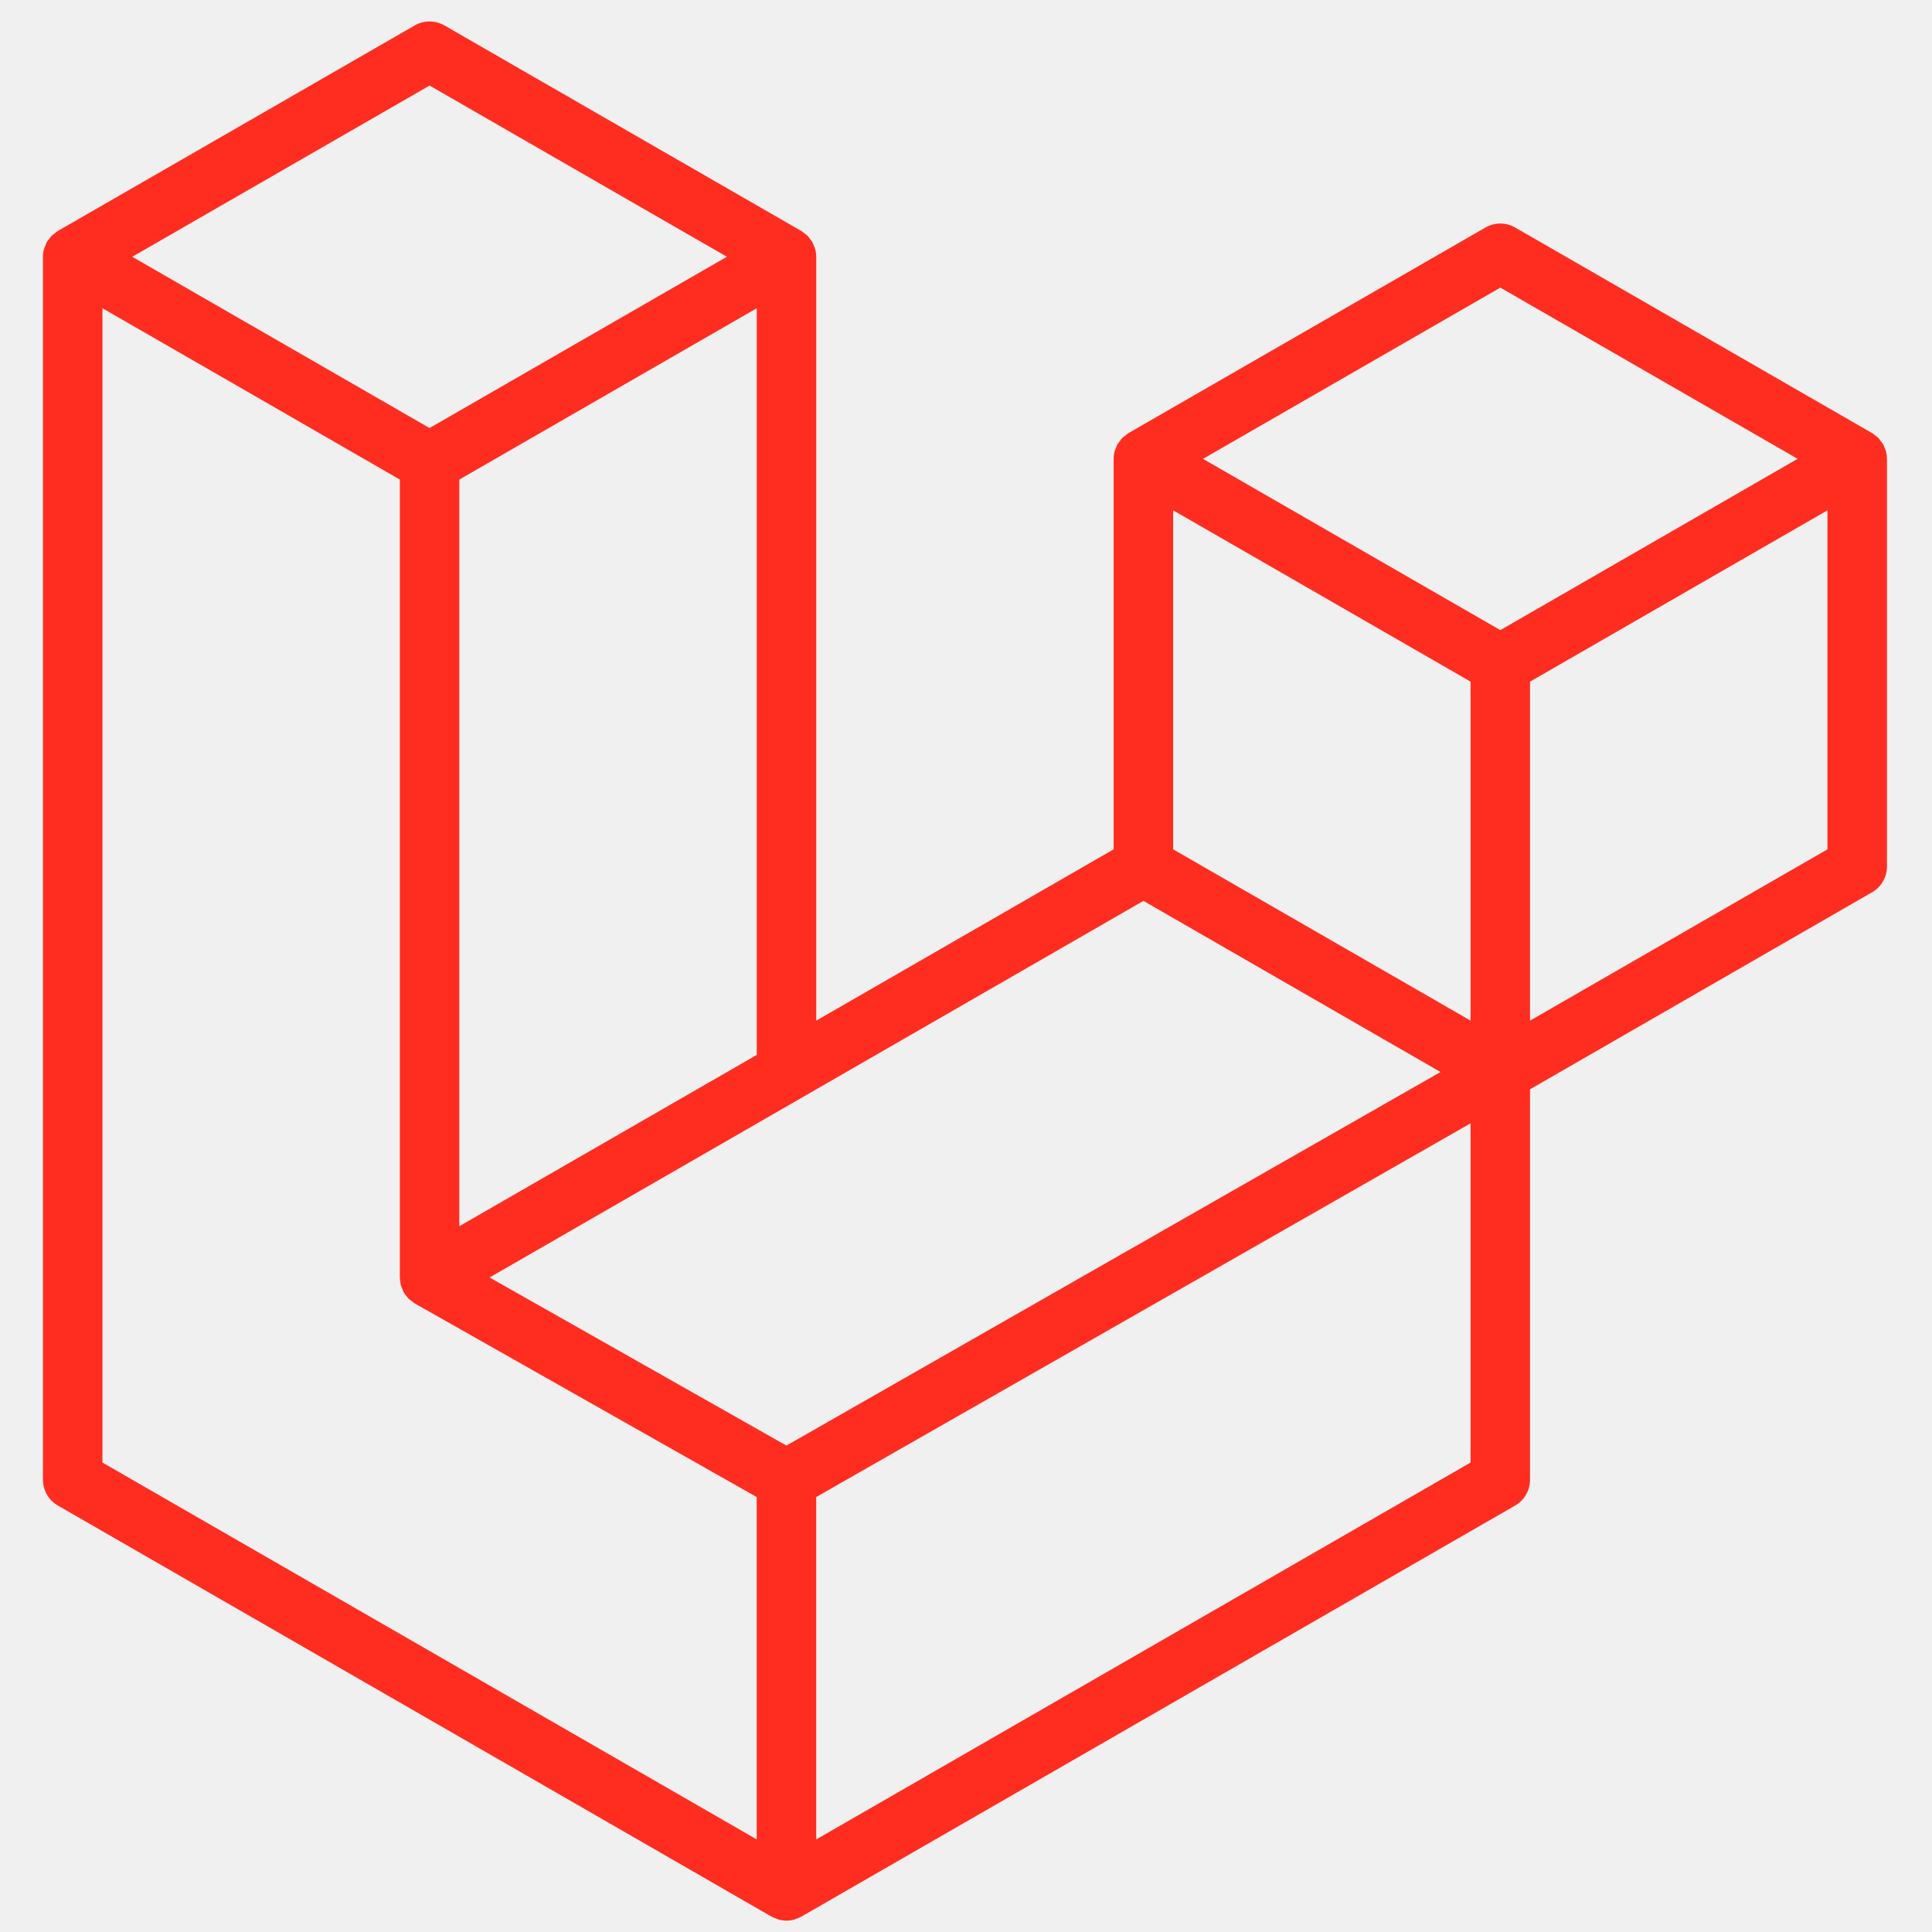
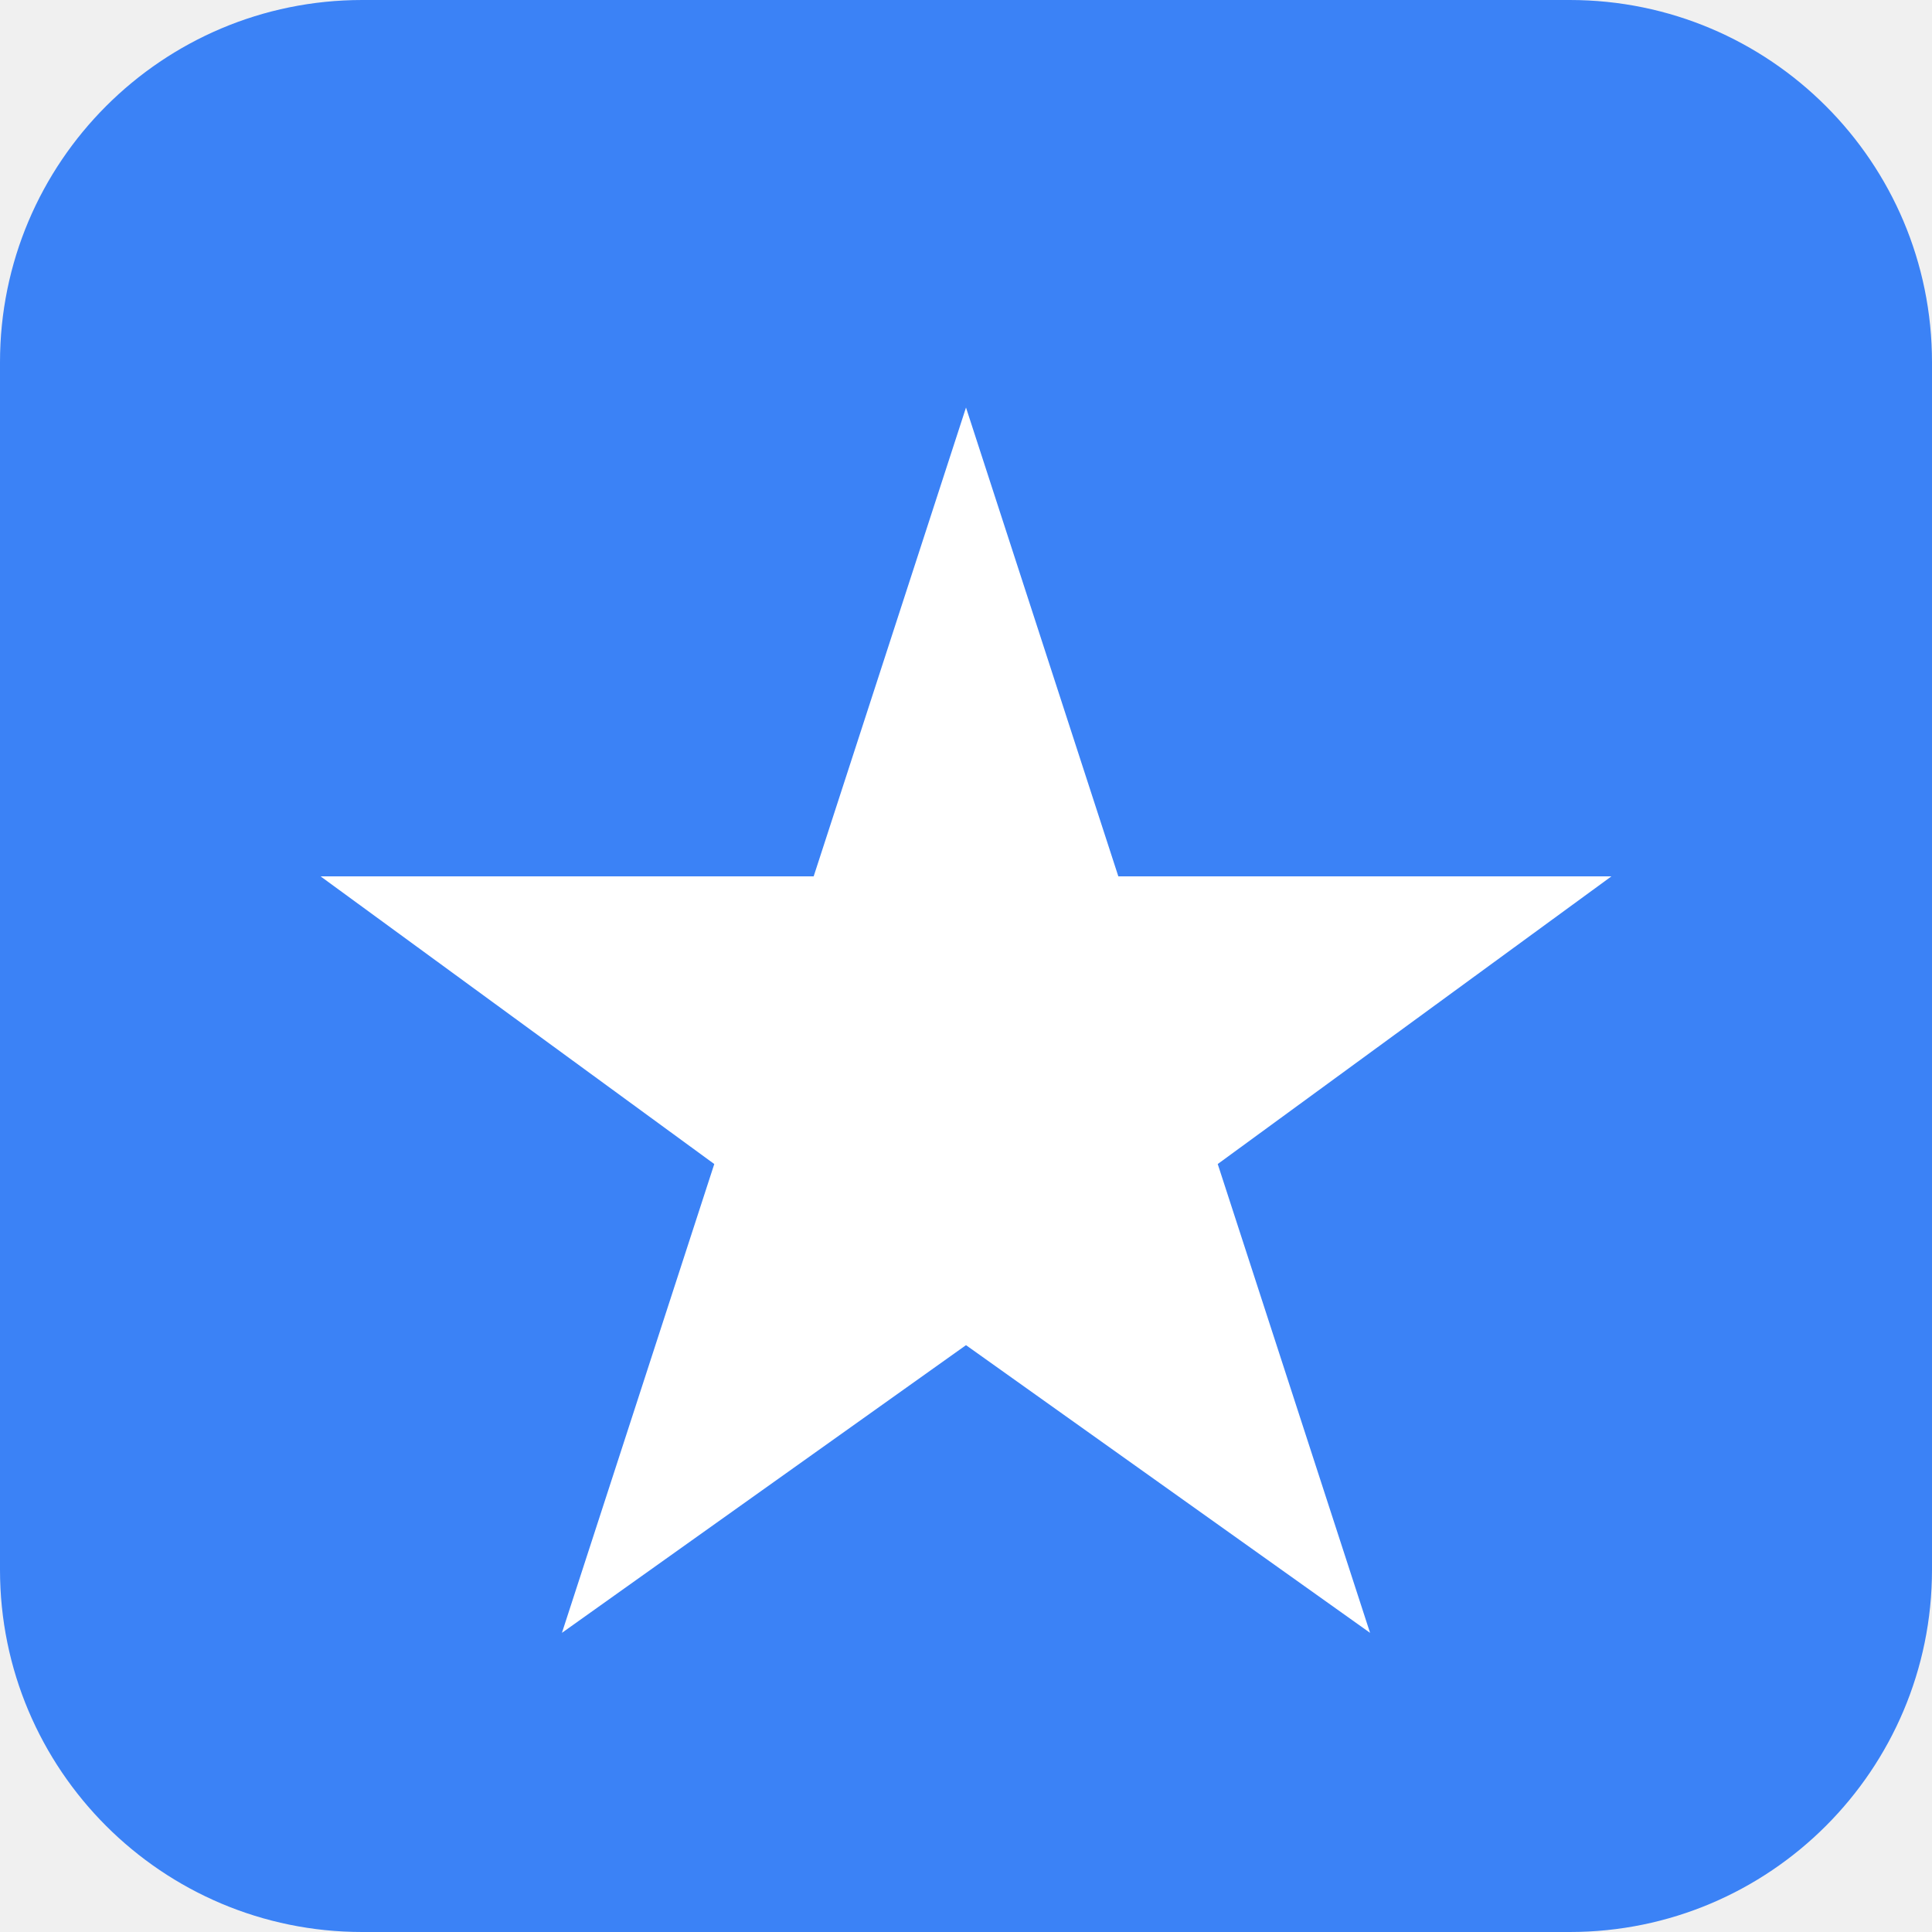
- <svg xmlns="http://www.w3.org/2000/svg" width="166" height="166" viewBox="0 0 166 166" fill="none">
-   <path fill-rule="evenodd" clip-rule="evenodd" d="M162.041 38.759C162.099 38.977 162.129 39.201 162.13 39.426V74.452C162.13 74.902 162.011 75.344 161.786 75.733C161.561 76.122 161.237 76.444 160.847 76.668L131.462 93.594V127.141C131.462 128.054 130.977 128.897 130.186 129.357L68.847 164.683C68.707 164.763 68.554 164.814 68.401 164.868C68.343 164.887 68.289 164.922 68.228 164.938C67.8 165.051 67.349 165.051 66.92 164.938C66.85 164.919 66.786 164.881 66.719 164.855C66.579 164.804 66.432 164.76 66.298 164.683L4.972 129.357C4.583 129.133 4.259 128.81 4.034 128.421C3.808 128.032 3.69 127.591 3.689 127.141L3.689 22.063C3.689 21.834 3.721 21.61 3.779 21.393C3.798 21.32 3.843 21.253 3.868 21.179C3.916 21.045 3.961 20.908 4.031 20.783C4.079 20.7 4.149 20.633 4.206 20.557C4.28 20.454 4.347 20.349 4.433 20.26C4.506 20.186 4.602 20.132 4.685 20.068C4.778 19.992 4.861 19.909 4.966 19.848L35.633 2.185C36.022 1.961 36.462 1.844 36.91 1.844C37.358 1.844 37.798 1.961 38.186 2.185L68.851 19.848H68.857C68.959 19.912 69.045 19.992 69.138 20.065C69.221 20.129 69.313 20.186 69.387 20.257C69.476 20.349 69.54 20.454 69.616 20.557C69.671 20.633 69.744 20.7 69.789 20.783C69.862 20.911 69.904 21.045 69.955 21.179C69.98 21.253 70.025 21.32 70.044 21.396C70.103 21.614 70.133 21.838 70.133 22.063V87.694L95.686 72.974V39.423C95.686 39.2 95.718 38.973 95.775 38.759C95.798 38.683 95.839 38.615 95.865 38.542C95.916 38.408 95.96 38.271 96.031 38.146C96.079 38.063 96.149 37.996 96.203 37.92C96.279 37.818 96.343 37.712 96.433 37.623C96.506 37.549 96.599 37.495 96.681 37.431C96.777 37.355 96.86 37.272 96.962 37.211L127.633 19.548C128.021 19.324 128.461 19.206 128.91 19.206C129.358 19.206 129.798 19.324 130.186 19.548L160.85 37.211C160.959 37.275 161.042 37.355 161.137 37.428C161.217 37.492 161.31 37.549 161.383 37.62C161.473 37.712 161.536 37.818 161.613 37.92C161.67 37.996 161.741 38.063 161.785 38.146C161.859 38.271 161.9 38.408 161.951 38.542C161.98 38.615 162.021 38.683 162.041 38.759ZM157.018 72.974V43.848L146.287 50.028L131.462 58.568V87.694L157.021 72.974H157.018ZM126.354 125.663V96.518L111.771 104.85L70.13 128.626V158.046L126.354 125.663ZM8.801 26.485V125.663L65.018 158.043V128.629L35.649 112L35.64 111.994L35.627 111.988C35.528 111.93 35.445 111.847 35.353 111.777C35.273 111.713 35.18 111.662 35.11 111.592L35.104 111.582C35.021 111.502 34.963 111.403 34.893 111.314C34.829 111.228 34.753 111.154 34.702 111.065L34.699 111.055C34.641 110.96 34.606 110.845 34.565 110.736C34.523 110.64 34.469 110.551 34.443 110.449C34.411 110.328 34.405 110.197 34.392 110.072C34.379 109.976 34.354 109.881 34.354 109.785V109.778V41.205L19.532 32.662L8.801 26.485ZM36.913 7.35L11.364 22.063L36.907 36.777L62.453 22.06L36.907 7.35H36.913ZM50.2 99.174L65.022 90.637V26.485L54.291 32.665L39.466 41.205V105.357L50.2 99.174ZM128.91 24.713L103.363 39.426L128.91 54.14L154.453 39.423L128.91 24.713ZM126.354 58.568L111.529 50.028L100.798 43.848V72.974L115.619 81.511L126.354 87.694V58.568ZM67.571 124.205L105.042 102.803L123.772 92.109L98.245 77.405L68.854 94.334L42.066 109.762L67.571 124.205Z" fill="#FF2D20" />
+ <svg xmlns="http://www.w3.org/2000/svg" width="512" height="512" viewBox="0 0 512 512">
+   <rect width="512" height="512" rx="96" fill="#3B82F6" />
+   <path d="M256 108l40.37 124.24h130.68L322.71 308.48l40.37 124.24L256 356.48l-107.08 76.24 40.37-124.24L84.95 232.24h130.68Z" fill="#FFFFFF" />
</svg>
